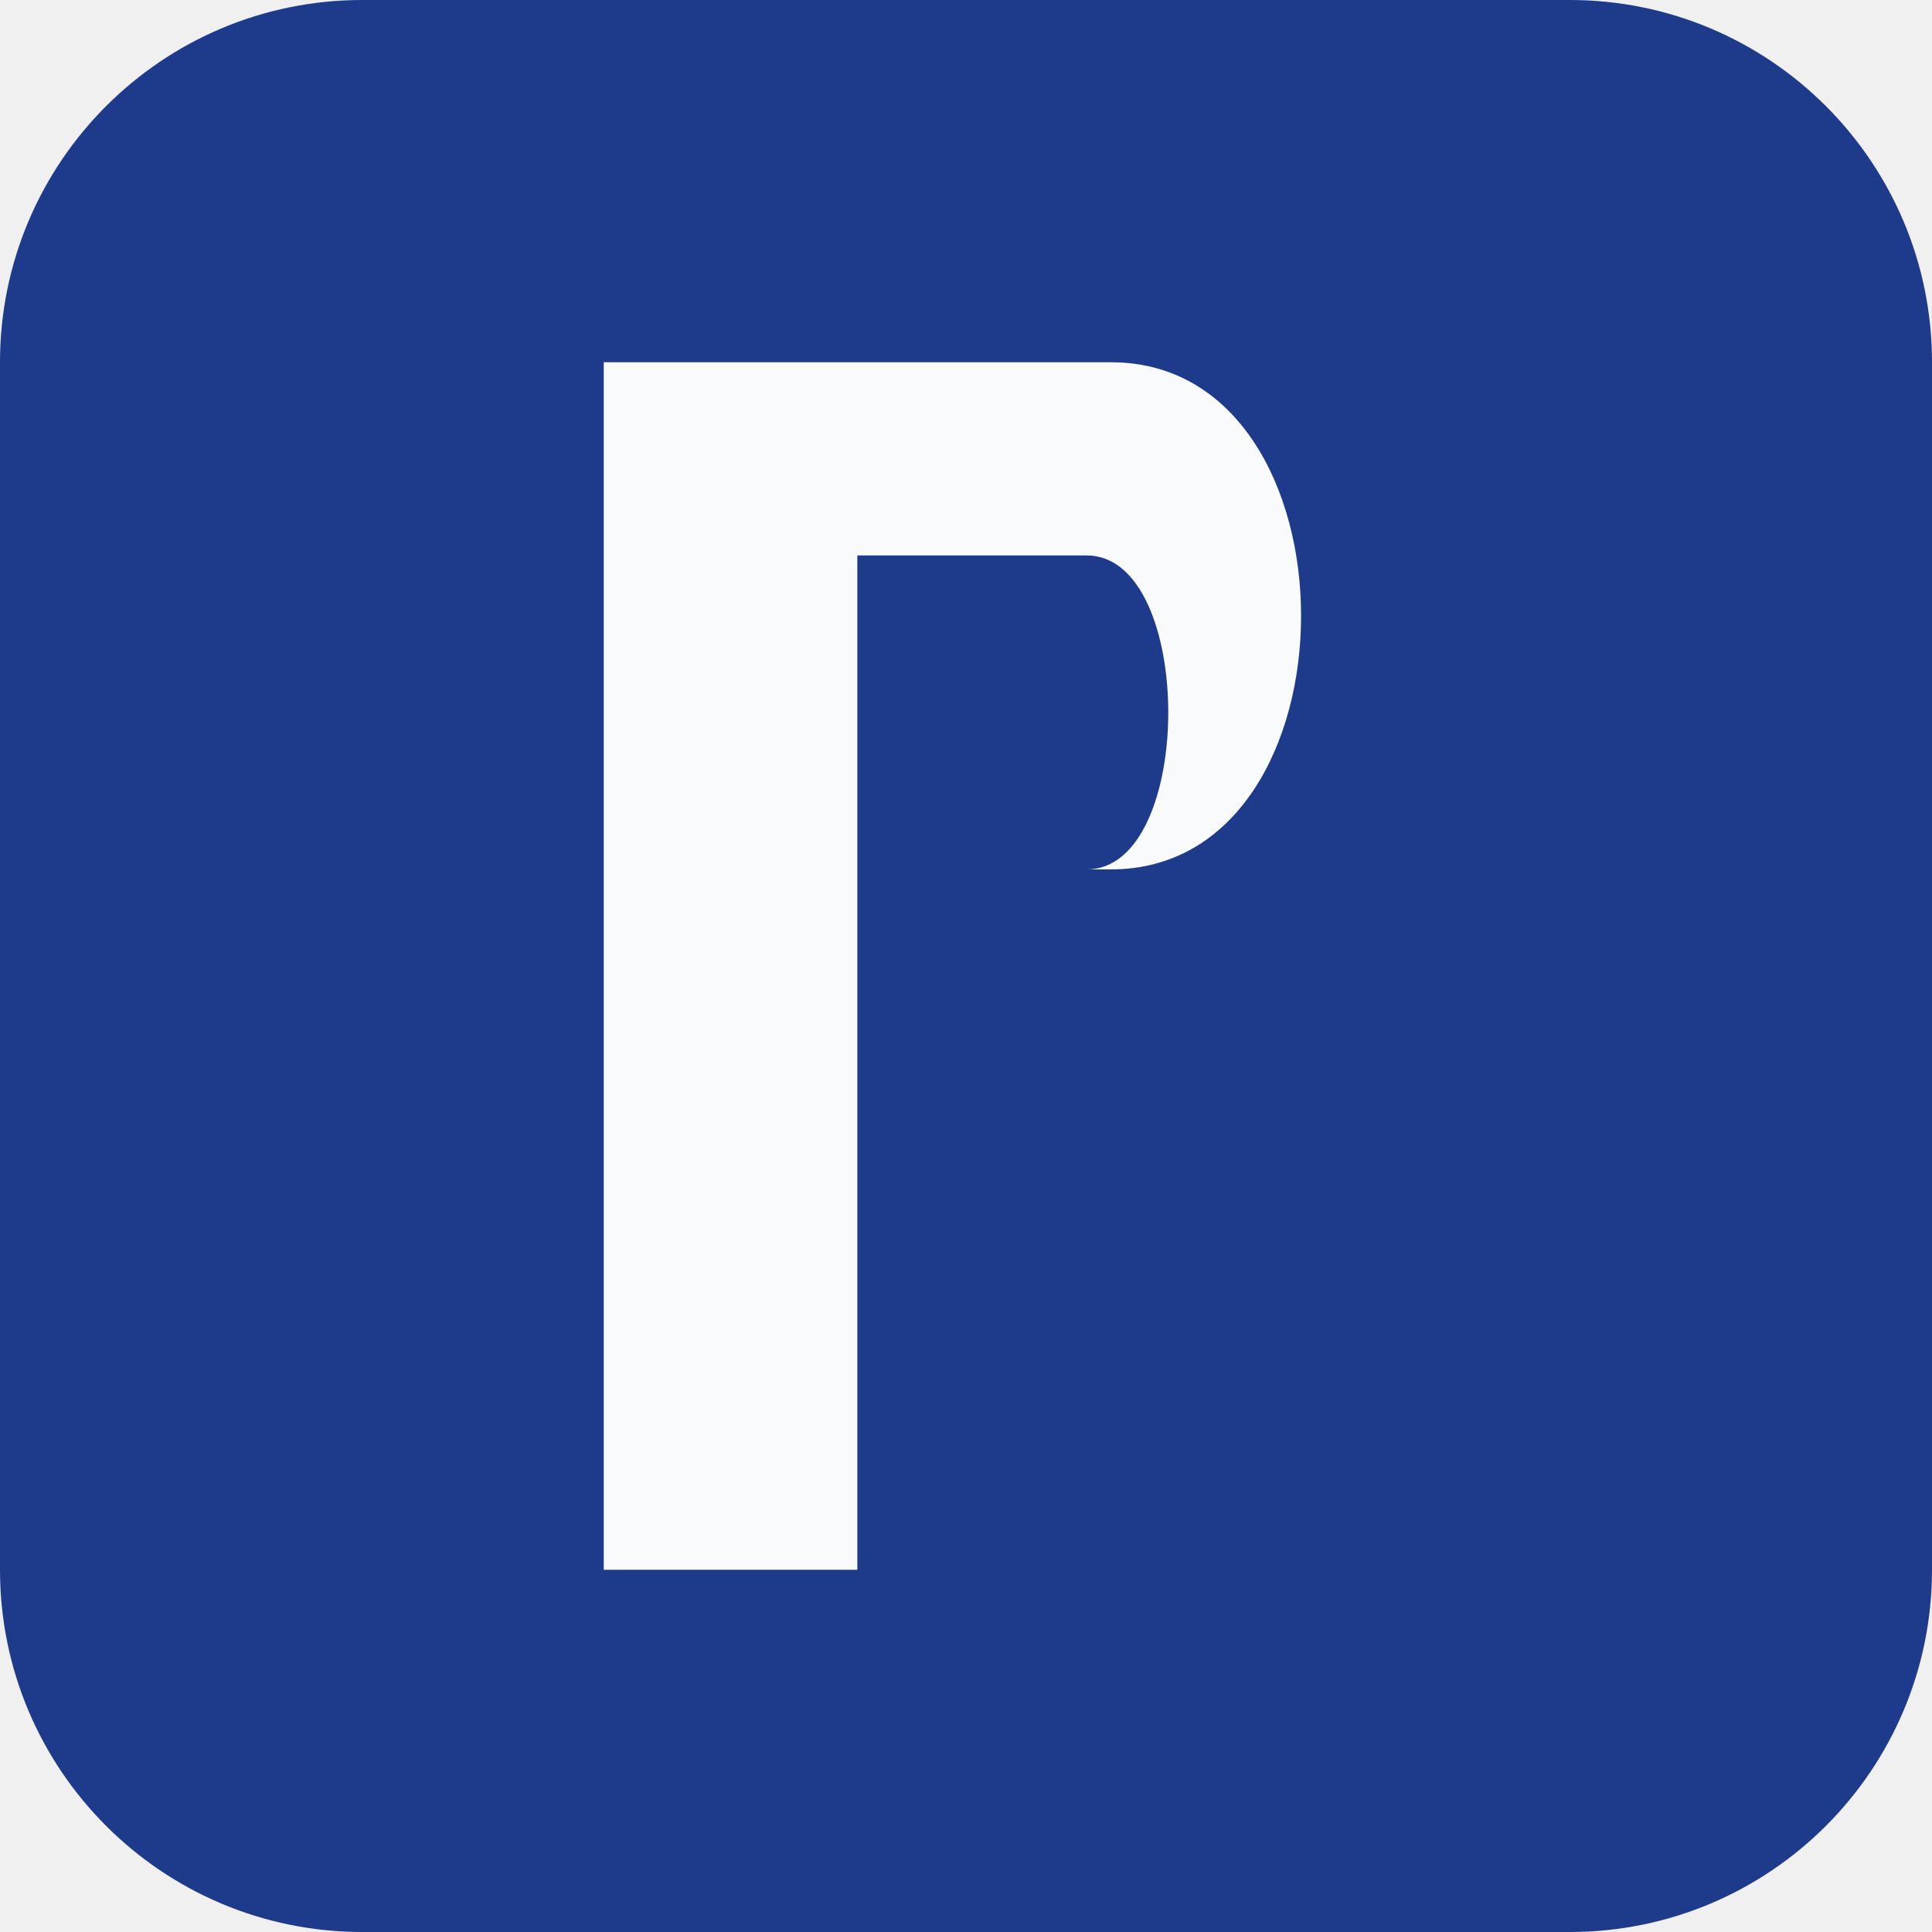
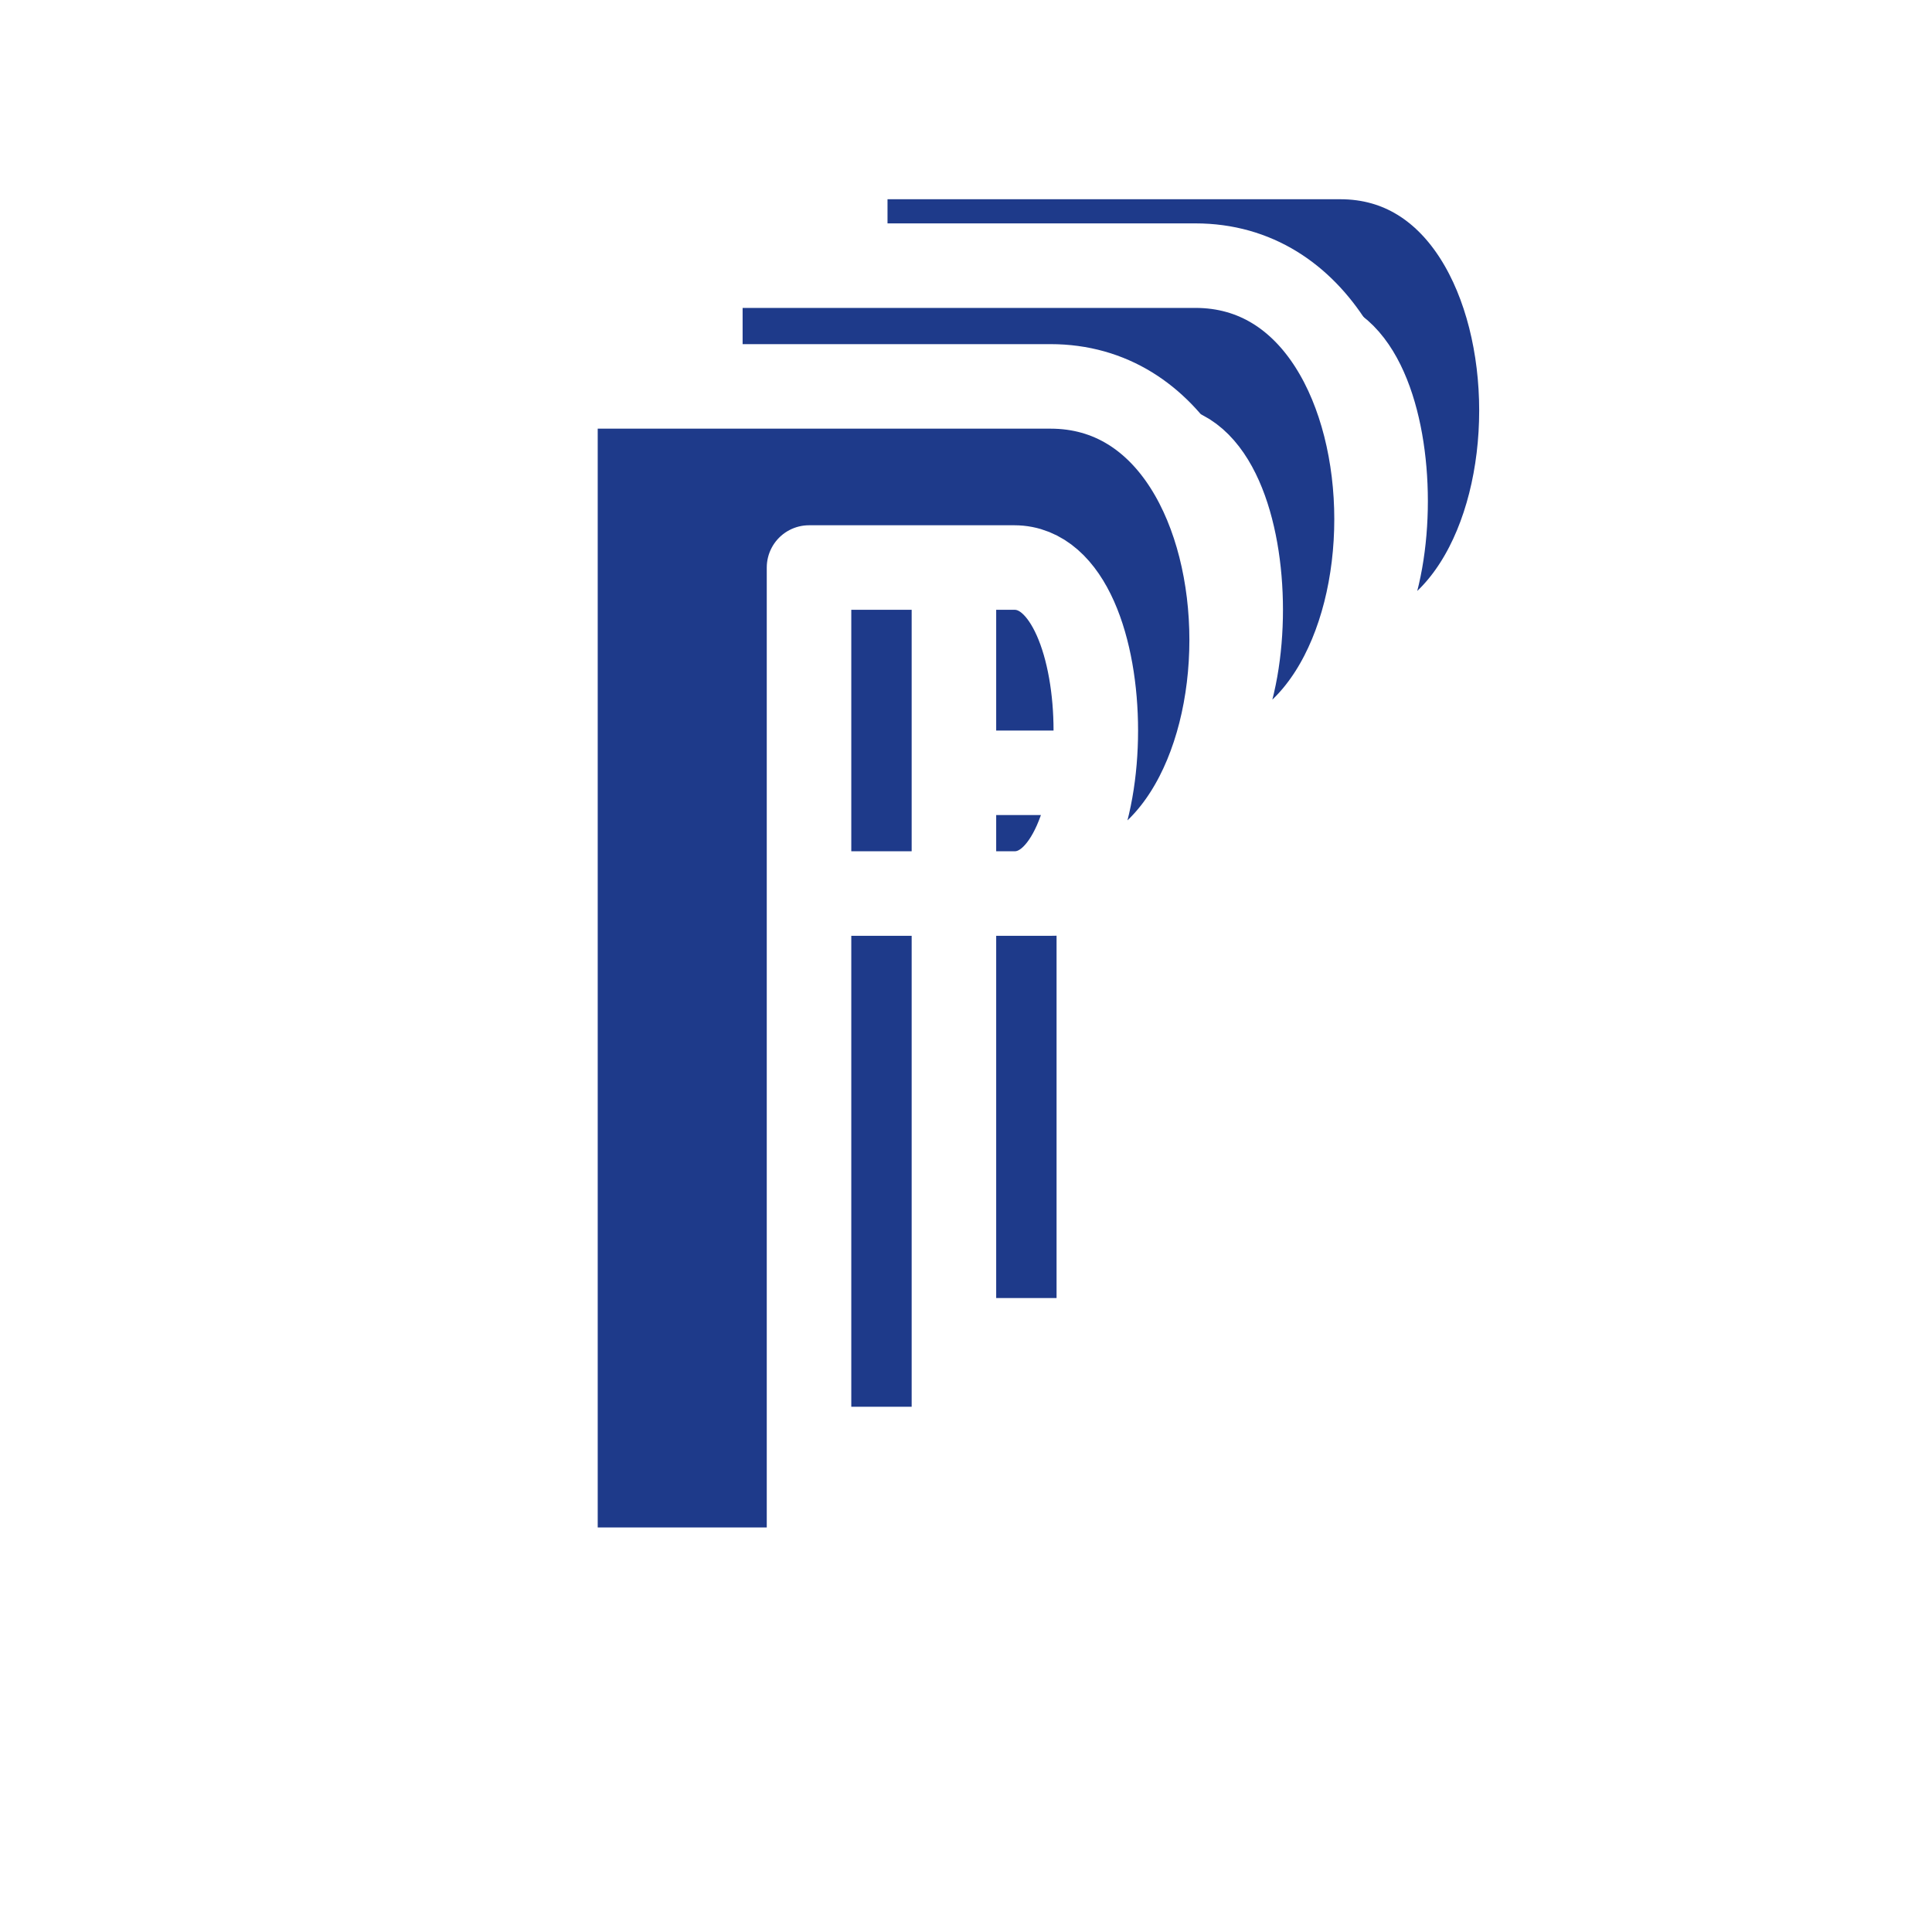
<svg xmlns="http://www.w3.org/2000/svg" viewBox="0 0 16 16" role="img" aria-label="Precedent">
-   <rect width="16" height="16" rx="3" fill="#1E3A8A" />
-   <path fill="#F8FAFC" d="M5 3h4.2c2.1 0 2.1 4.2 0 4.2H7.1V13H5V3zm2.1 1.6v2.6h1.9c.9 0 .9-2.6 0-2.6H7.1z" />
+   <rect width="16" height="16" fill="#ffffff" />
+   <g fill="#1E3A8A" fill-rule="evenodd" stroke="#ffffff" stroke-width="0.7" stroke-linejoin="round">
+     <path transform="translate(2.4 -1.9)" d="M4.6 3.2h4.1c2 0 2 4.2 0 4.2H6.7V13H4.6V3.2zm2.1 1.5v2.7h1.7c.9 0 .9-2.7 0-2.7H6.7z" />
+     <path transform="translate(1.2 -1)" d="M4.6 3.2h4.1c2 0 2 4.2 0 4.2H6.7V13H4.6V3.2zm2.1 1.5v2.7h1.7c.9 0 .9-2.7 0-2.7H6.7z" />
+     <path d="M4.6 3.2h4.1c2 0 2 4.2 0 4.2H6.7V13H4.6V3.2zm2.1 1.5v2.7h1.7c.9 0 .9-2.7 0-2.7H6.7z" />
+   </g>
</svg>
